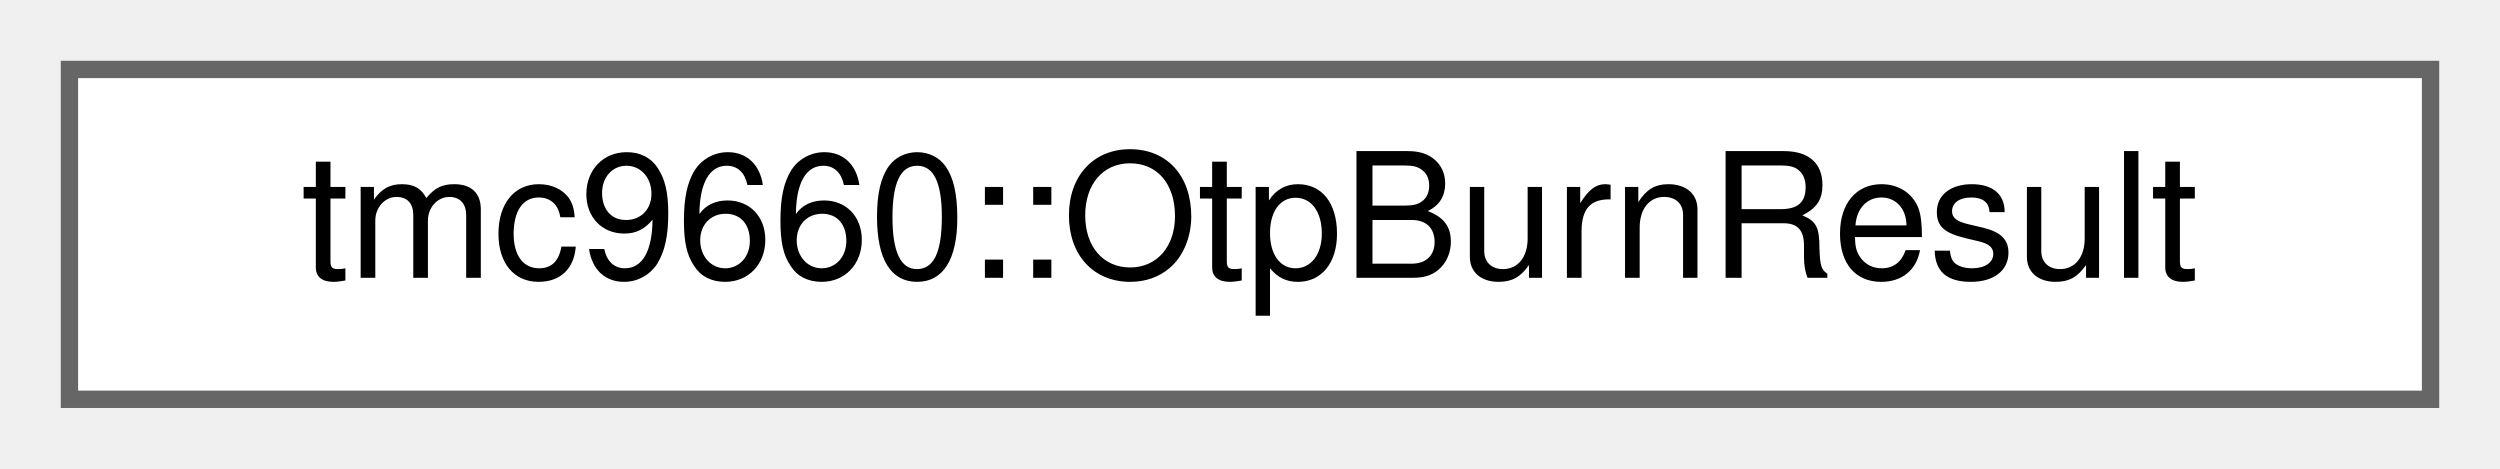
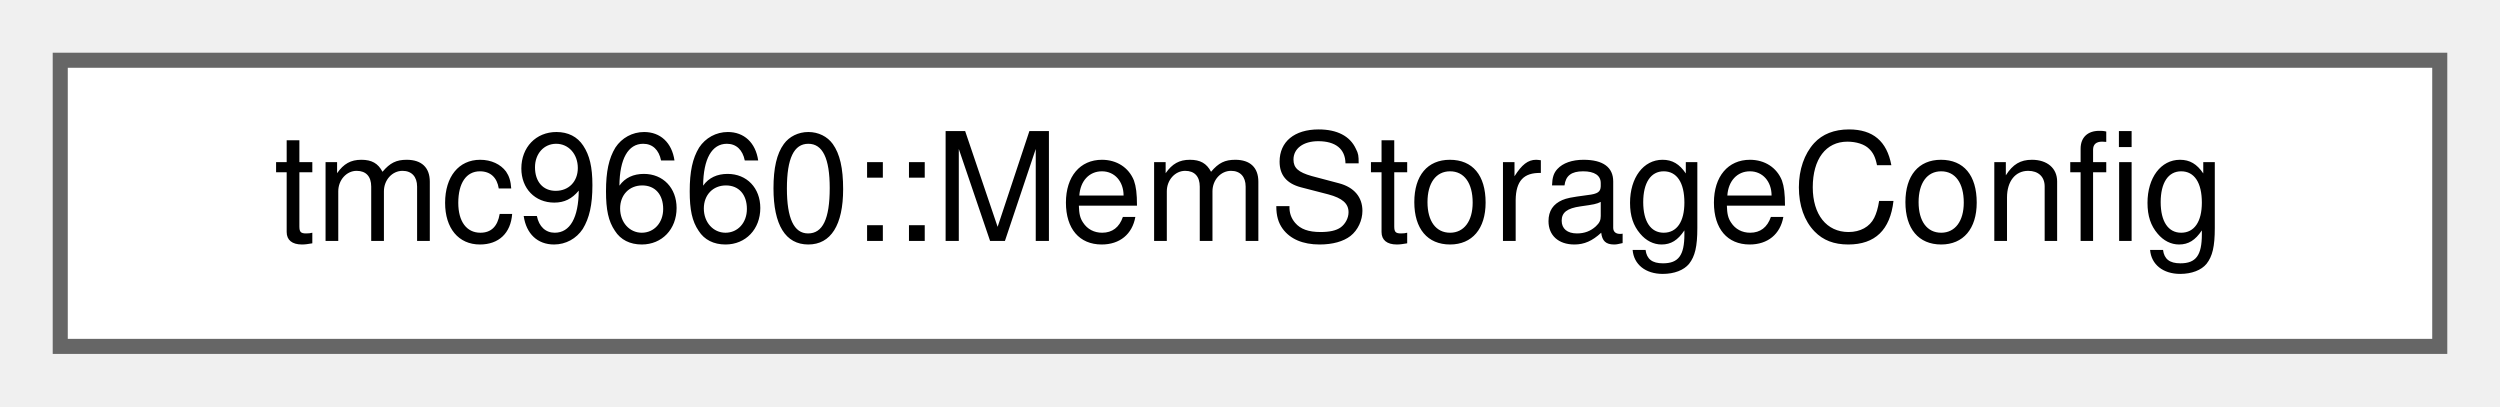
- <svg xmlns="http://www.w3.org/2000/svg" xmlns:xlink="http://www.w3.org/1999/xlink" width="144pt" height="27pt" viewBox="0.00 0.00 144.00 27.00">
+ <svg xmlns="http://www.w3.org/2000/svg" xmlns:xlink="http://www.w3.org/1999/xlink" width="166pt" height="27pt" viewBox="0.00 0.00 166.00 27.00">
  <g id="graph0" class="graph" transform="scale(1 1) rotate(0) translate(4 23)">
    <g id="Node000000" class="node">
      <g id="a_Node000000">
-         <a xlink:href="structtmc9660_1_1OtpBurnResult.html" target="_top" xlink:title="OTP burn operation result information.">
-           <polygon fill="white" stroke="#666666" points="136,-19 0,-19 0,0 136,0 136,-19" />
-           <text text-anchor="middle" x="68" y="-7" font-family="Helvetica,sans-Serif" font-size="10.00">tmc9660::OtpBurnResult</text>
+         <a xlink:href="structtmc9660_1_1MemStorageConfig.html" target="_top" xlink:title="External memory storage configuration for TMCL scripts and parameters.">
+           <polygon fill="white" stroke="#666666" points="158,-19 0,-19 0,0 158,0 158,-19" />
+           <text text-anchor="middle" x="79" y="-7" font-family="Helvetica,sans-Serif" font-size="10.00">tmc9660::MemStorageConfig</text>
        </a>
      </g>
    </g>
  </g>
</svg>
